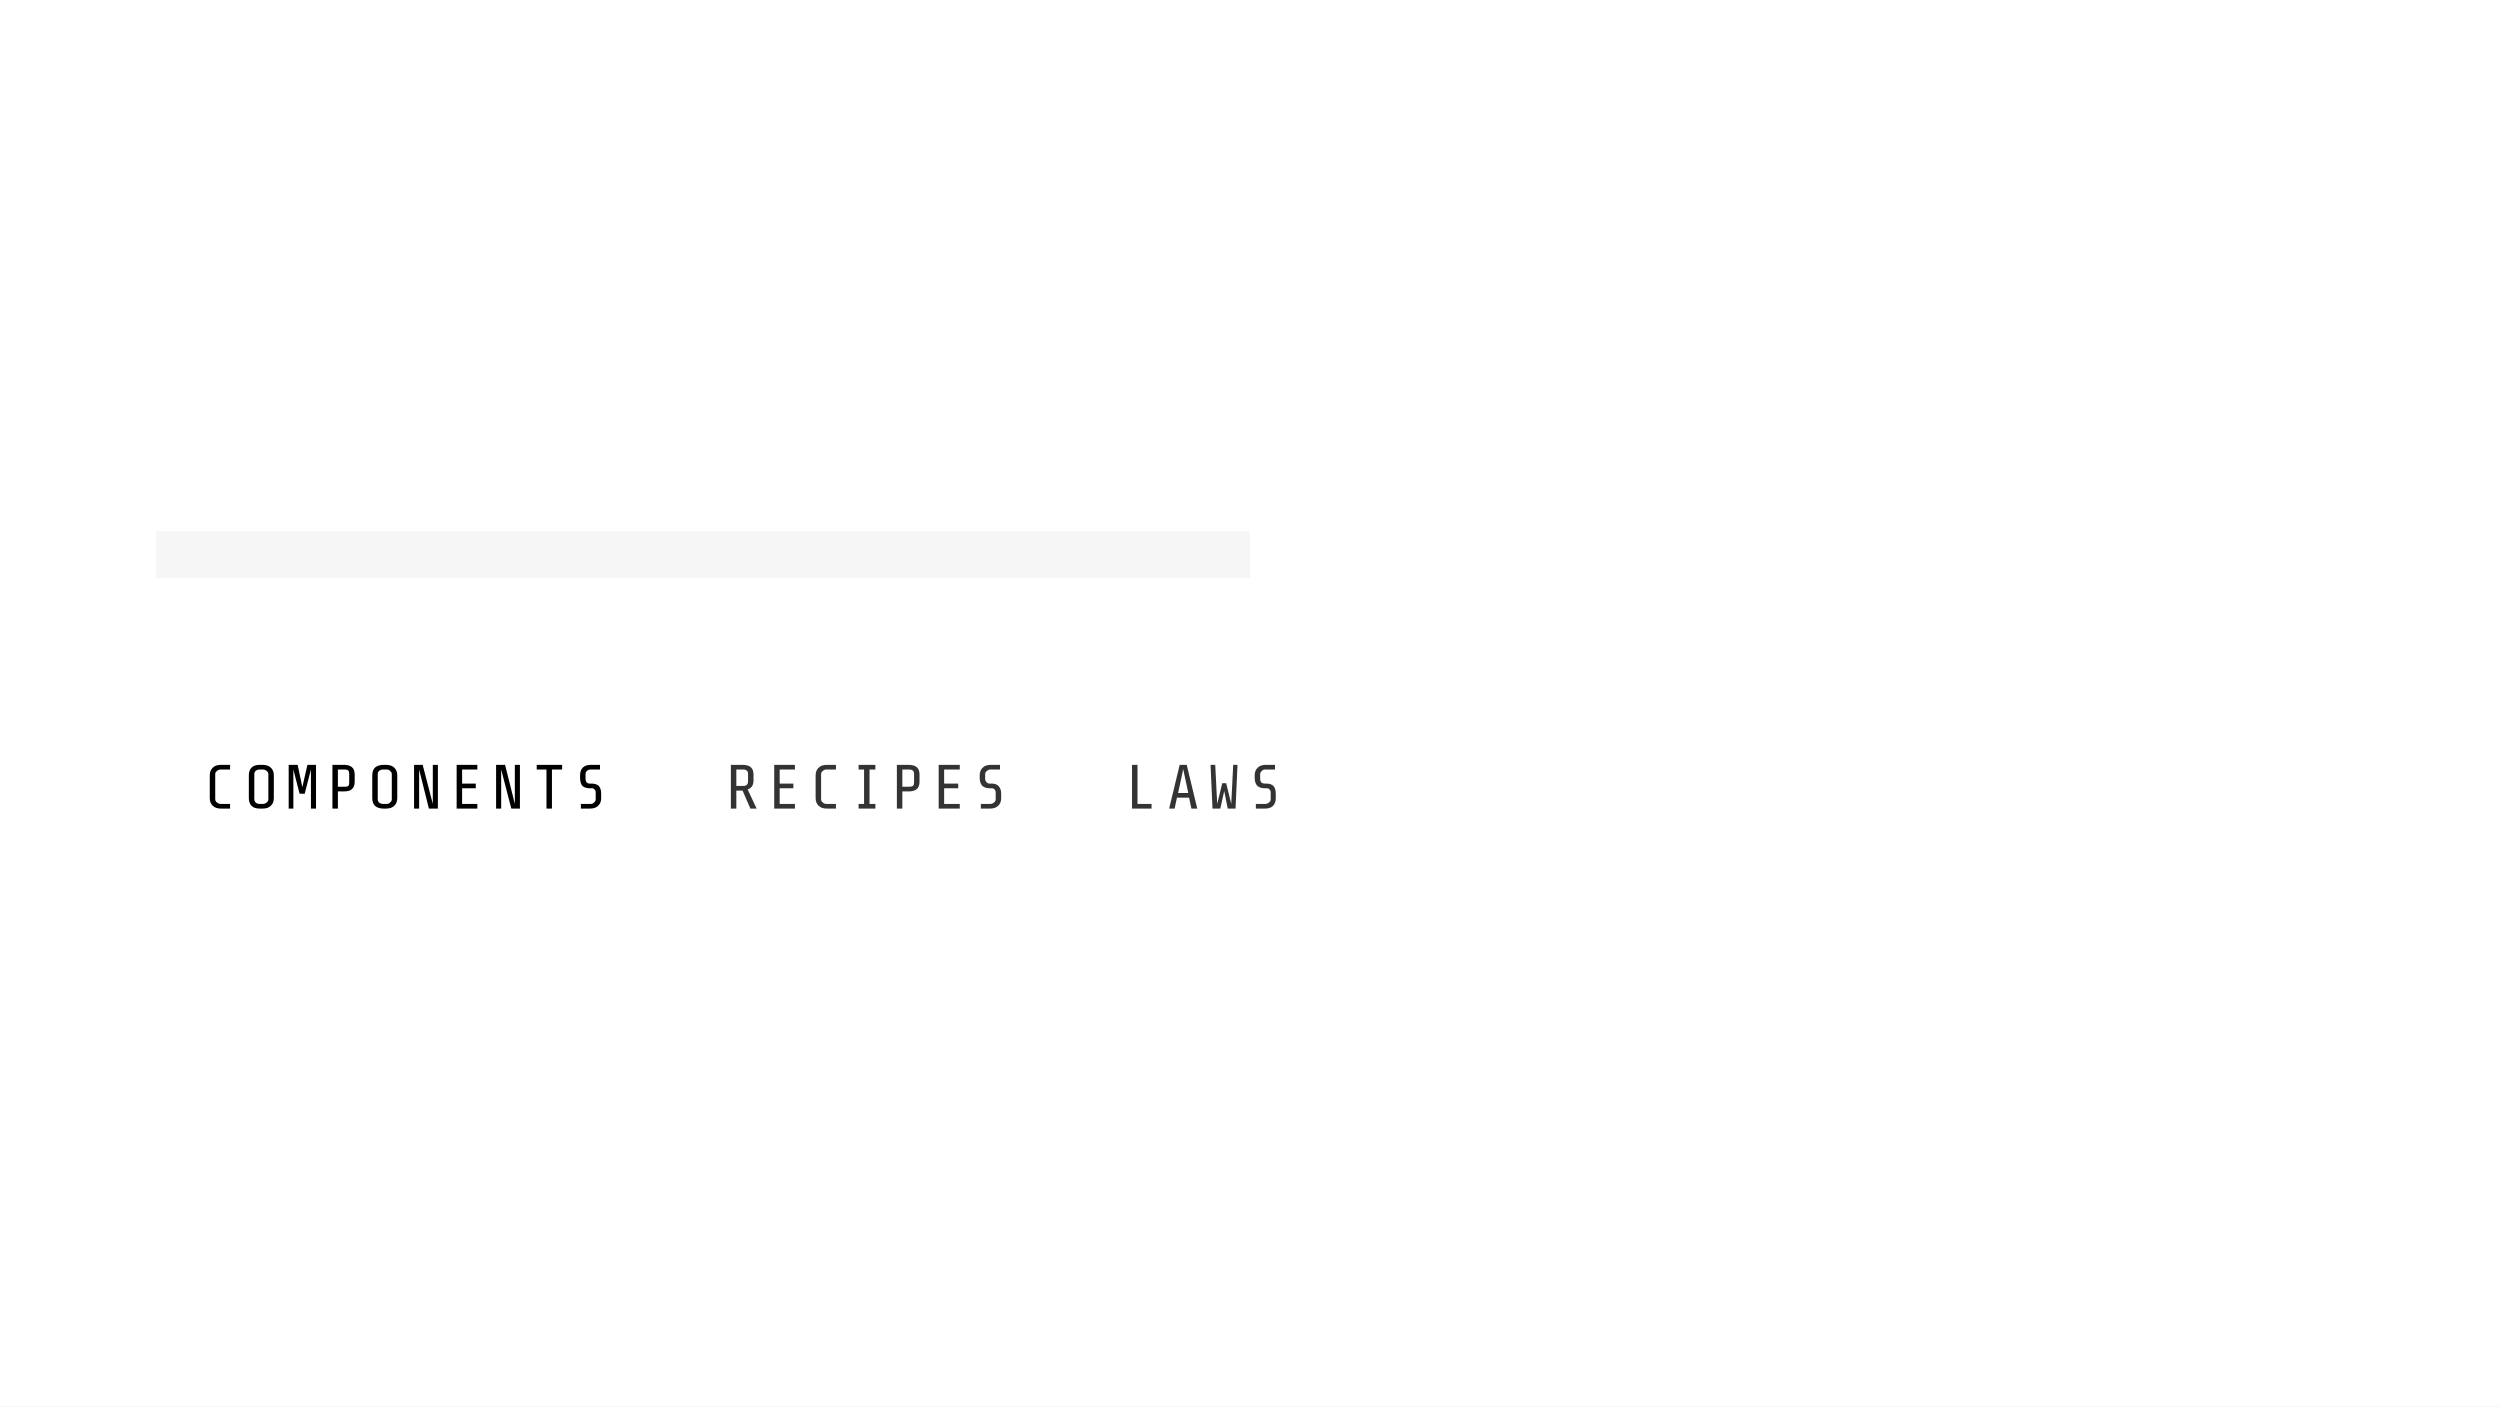
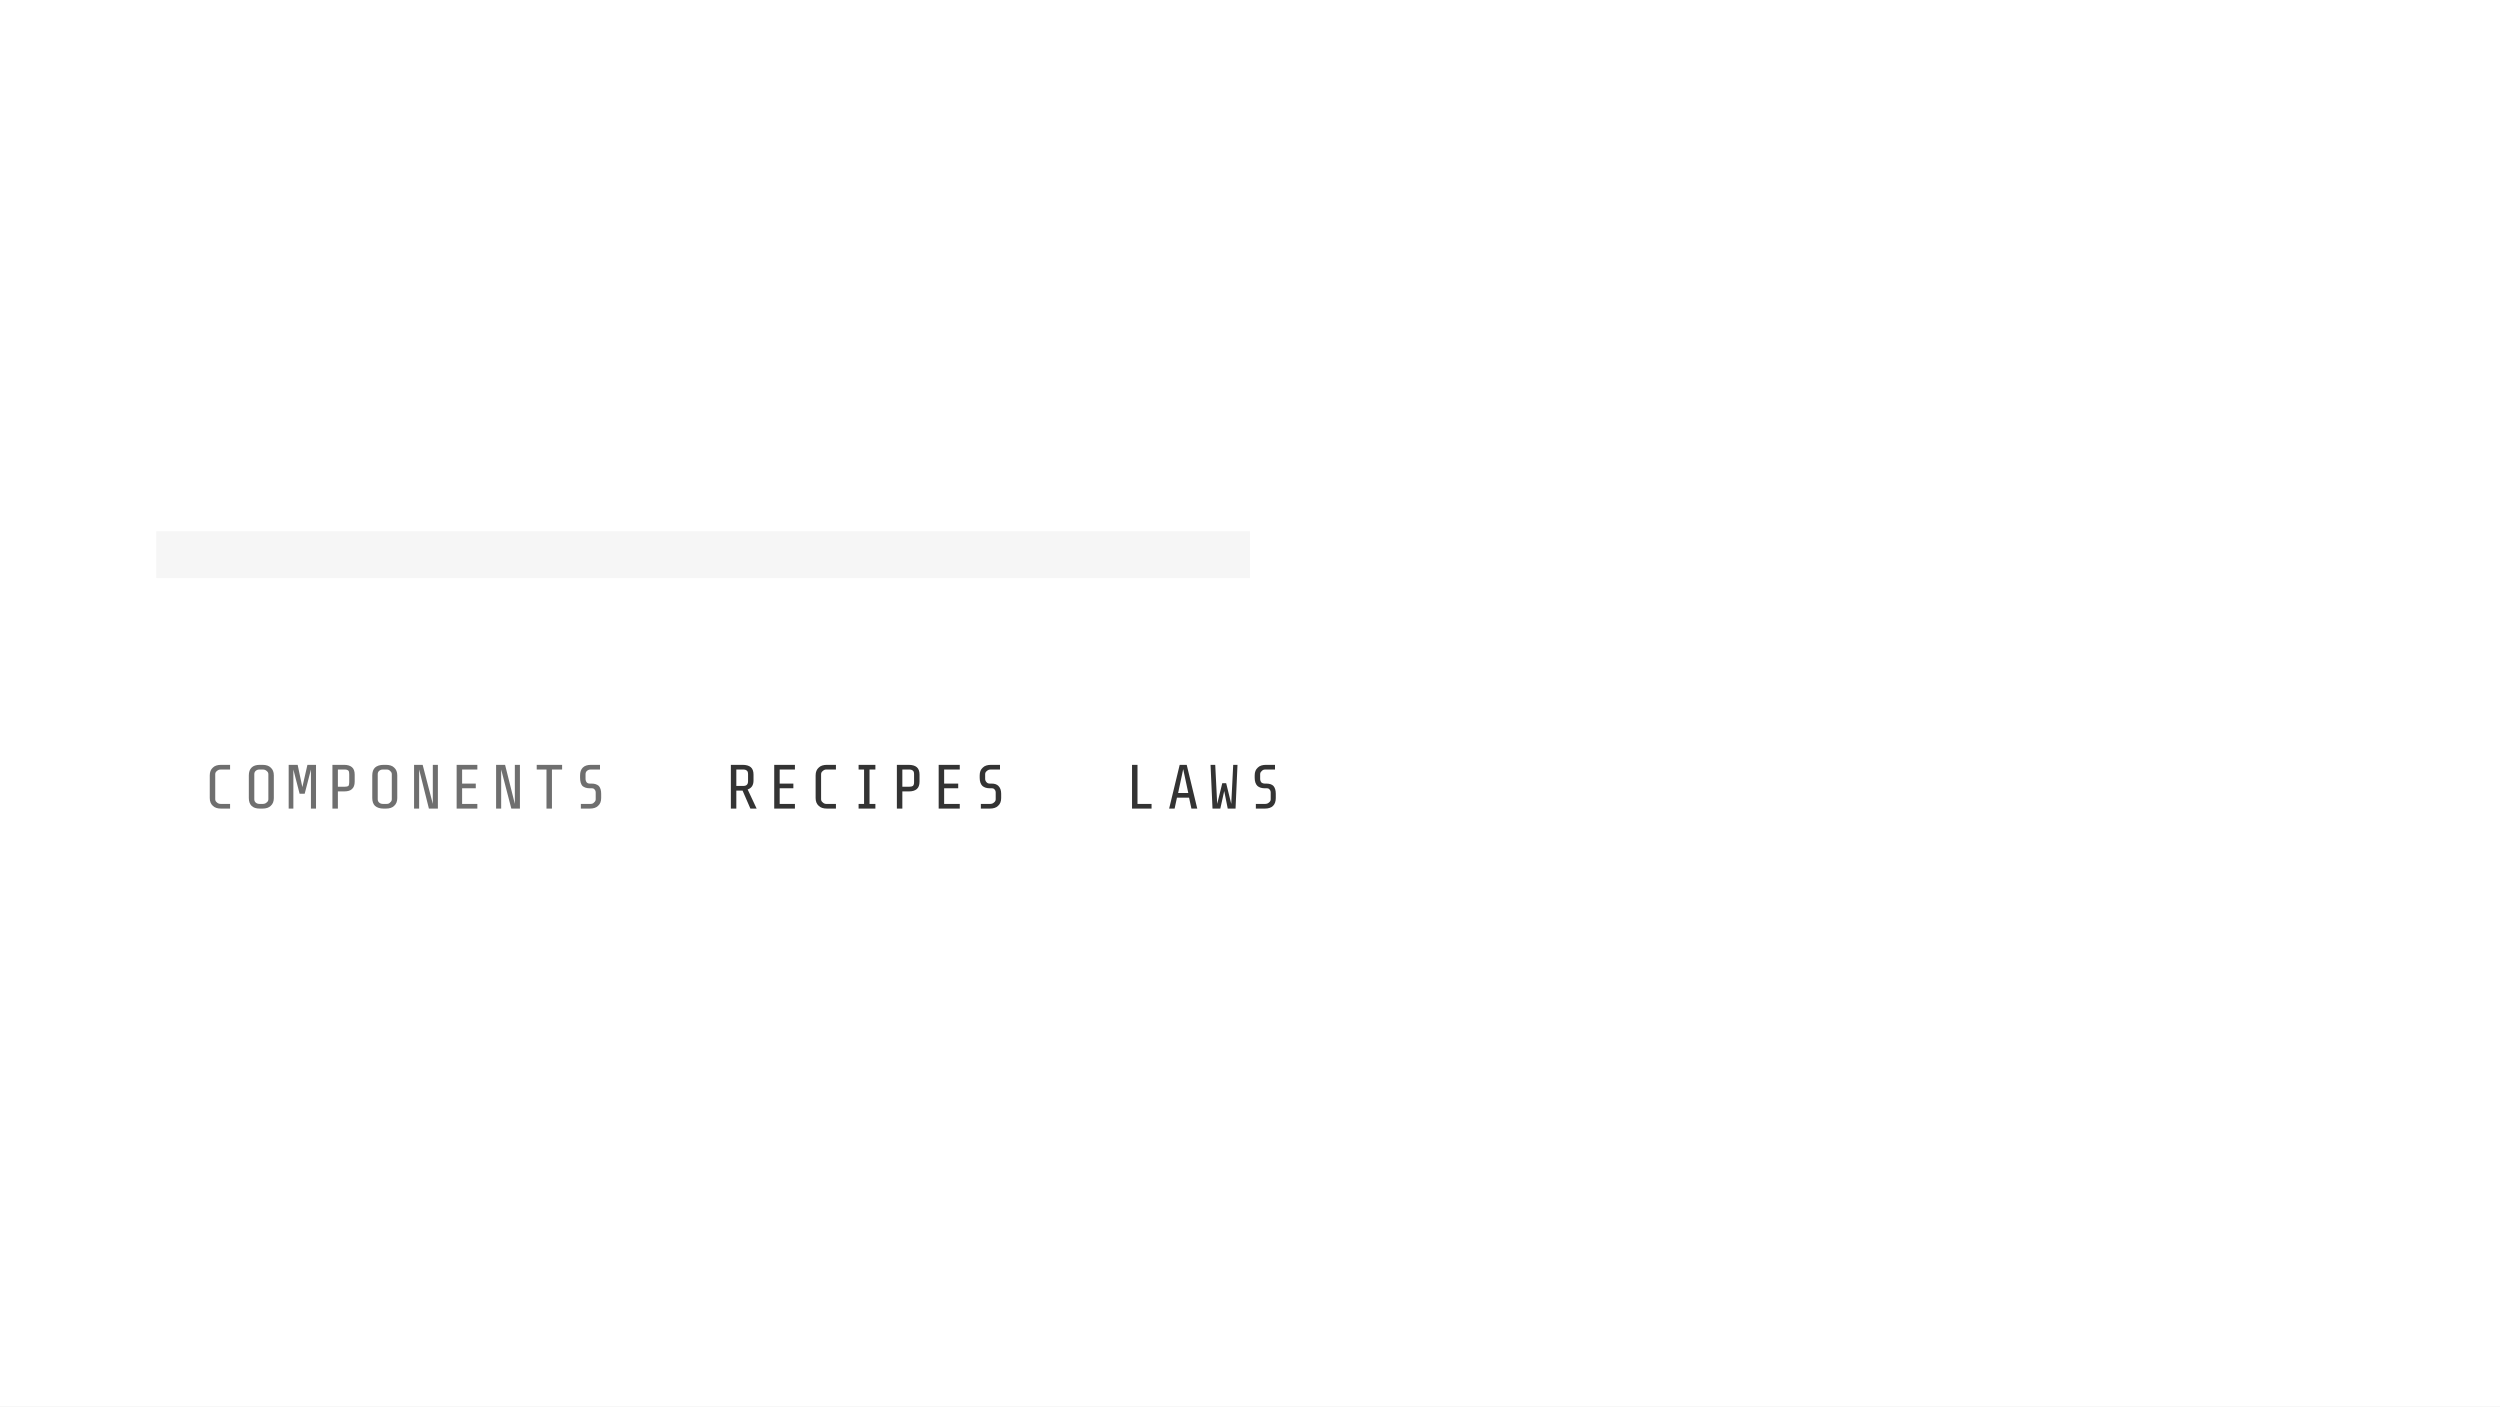
<svg xmlns="http://www.w3.org/2000/svg" width="640" height="360" viewBox="0 0 640 360">
  <mask id="satori_om-id">
    <rect x="0" y="0" width="640" height="360" fill="#fff" />
  </mask>
  <rect x="0" y="0" width="640" height="360" fill="rgba(255,255,255,1)" />
  <mask id="satori_om-id-0">
    <rect x="0" y="0" width="640" height="360" fill="#fff" />
  </mask>
  <mask id="satori_om-id-0-0">
    <rect x="0" y="0" width="640" height="360" fill="#fff" />
  </mask>
  <rect x="0" y="0" width="640" height="360" fill="rgba(255,255,255,1)" />
  <mask id="satori_om-id-0-1">
    <rect x="0" y="0" width="640" height="0" fill="#fff" />
  </mask>
  <rect x="0" y="0" width="640" height="0" fill="rgba(0,0,0,1)" />
  <mask id="satori_om-id-0-2">
    <rect x="640" y="0" width="0" height="360" fill="#fff" />
  </mask>
  <rect x="640" y="0" width="0" height="360" fill="rgba(0,0,0,1)" />
  <mask id="satori_om-id-0-3">
    <rect x="0" y="360" width="640" height="0" fill="#fff" />
  </mask>
  <rect x="0" y="360" width="640" height="0" fill="rgba(0,0,0,1)" />
  <mask id="satori_om-id-0-4">
    <rect x="0" y="0" width="0" height="360" fill="#fff" />
  </mask>
  <rect x="0" y="0" width="0" height="360" fill="rgba(0,0,0,1)" />
  <mask id="satori_om-id-1">
    <rect x="40" y="136" width="280" height="12" fill="#fff" />
  </mask>
  <g opacity="0.6" />
  <mask id="satori_om-id-1-0">
    <rect x="40" y="136" width="280" height="12" fill="#fff" />
  </mask>
  <rect x="40" y="136" width="280" height="12" fill="rgba(240,240,240,1)" fill-opacity="0.6" />
  <mask id="satori_om-id-1-1">
    <rect x="40" y="136" width="280" height="0" fill="#fff" />
  </mask>
  <rect x="40" y="136" width="280" height="0" fill="rgba(0,0,0,1)" fill-opacity="0.6" />
  <mask id="satori_om-id-1-2">
    <rect x="320" y="136" width="0" height="12" fill="#fff" />
  </mask>
  <rect x="320" y="136" width="0" height="12" fill="rgba(0,0,0,1)" fill-opacity="0.6" />
  <mask id="satori_om-id-1-3">
    <rect x="40" y="148" width="280" height="0" fill="#fff" />
  </mask>
  <rect x="40" y="148" width="280" height="0" fill="rgba(0,0,0,1)" fill-opacity="0.6" />
  <mask id="satori_om-id-1-4">
    <rect x="40" y="136" width="0" height="12" fill="#fff" />
  </mask>
  <rect x="40" y="136" width="0" height="12" fill="rgba(0,0,0,1)" fill-opacity="0.6" />
  <mask id="satori_om-id-2">
    <rect x="52" y="193" width="106" height="18" fill="#fff" />
  </mask>
  <g>
-     <path fill="rgba(0,0,0,1)" d="M56.6 207Q55.2 207 54.5 206.3Q53.7 205.6 53.7 204.3L53.7 204.3L53.7 198.5Q53.7 197.2 54.5 196.5Q55.2 195.8 56.6 195.8L56.6 195.8L58.9 195.8L58.9 197.0L56.5 197.0Q55.9 197.0 55.5 197.4Q55.1 197.7 55.1 198.2L55.1 198.2L55.1 204.6Q55.1 205.1 55.5 205.4Q55.9 205.8 56.5 205.8L56.5 205.8L58.9 205.8L58.9 207L56.6 207ZM70.1 204.3Q70.1 205.6 69.3 206.3Q68.6 207 67.2 207L67.2 207L66.5 207Q65.1 207 64.4 206.3Q63.7 205.6 63.7 204.3L63.7 204.3L63.7 198.5Q63.7 197.2 64.4 196.5Q65.1 195.8 66.5 195.8L66.5 195.8L67.2 195.8Q68.6 195.8 69.3 196.5Q70.1 197.2 70.1 198.5L70.1 198.5L70.1 204.3ZM68.7 198.2Q68.7 197.7 68.3 197.4Q67.9 197.0 67.3 197.0L67.3 197.0L66.4 197.0Q65.8 197.0 65.4 197.4Q65.1 197.7 65.1 198.2L65.1 198.2L65.1 204.6Q65.1 205.1 65.4 205.4Q65.8 205.8 66.4 205.8L66.4 205.8L67.3 205.8Q67.9 205.8 68.3 205.4Q68.7 205.1 68.7 204.6L68.7 204.6L68.7 198.2ZM79.6 197.0L78.0 203.2L76.7 203.2L75.1 197.0L75.1 207L73.9 207L73.9 195.8L76.2 195.8L77.4 201.5L78.7 195.8L80.9 195.8L80.9 207L79.6 207L79.6 197.0ZM90.8 200.1Q90.8 201.4 90.1 202.0Q89.5 202.6 88.1 202.6L88.1 202.6L86.5 202.6L86.5 207L85.1 207L85.1 195.8L88.1 195.8Q89.4 195.8 90.1 196.4Q90.8 197 90.8 198.3L90.8 198.3L90.8 200.1ZM89.4 198.2Q89.4 197.5 89.2 197.3Q88.9 197 88.3 197L88.3 197L86.5 197L86.5 201.4L88.3 201.4Q88.9 201.4 89.2 201.2Q89.4 200.9 89.4 200.3L89.4 200.3L89.4 198.2ZM101.7 204.3Q101.7 205.6 100.9 206.3Q100.2 207 98.8 207L98.8 207L98.2 207Q96.8 207 96.0 206.3Q95.3 205.6 95.3 204.3L95.3 204.3L95.3 198.5Q95.3 197.2 96.0 196.5Q96.8 195.8 98.2 195.8L98.2 195.8L98.8 195.8Q100.2 195.8 100.9 196.5Q101.7 197.2 101.7 198.5L101.7 198.5L101.7 204.3ZM100.3 198.2Q100.3 197.7 99.9 197.4Q99.6 197.0 99.0 197.0L99.0 197.0L98.0 197.0Q97.4 197.0 97.0 197.4Q96.7 197.7 96.7 198.2L96.7 198.2L96.7 204.6Q96.7 205.1 97.0 205.4Q97.4 205.8 98.0 205.8L98.0 205.8L99.0 205.8Q99.6 205.8 99.9 205.4Q100.3 205.1 100.3 204.6L100.3 204.6L100.3 198.2ZM107.3 197.0L107.3 207L106.0 207L106.0 195.8L108.2 195.8L110.8 205.8L110.8 195.8L112.1 195.8L112.1 207L109.8 207L107.3 197.0ZM116.9 195.8L122.2 195.8L122.2 197.0L118.3 197.0L118.3 200.6L121.8 200.6L121.8 201.8L118.3 201.8L118.3 205.8L122.2 205.8L122.2 207L116.9 207L116.9 195.8ZM128.3 197.0L128.3 207L127.0 207L127.0 195.8L129.3 195.8L131.8 205.8L131.8 195.8L133.1 195.8L133.1 207L130.9 207L128.3 197.0ZM141.3 207L139.9 207L139.9 197.0L137.4 197.0L137.4 195.8L143.9 195.8L143.9 197.0L141.3 197.0L141.3 207ZM153.9 204.3Q153.9 205.6 153.1 206.3Q152.4 207 151.0 207L151.0 207L148.7 207L148.7 205.8L151.2 205.8Q151.8 205.8 152.1 205.4Q152.5 205.1 152.5 204.6L152.5 204.6L152.5 202.9Q152.5 202.4 152.2 202.1Q152.0 201.8 151.5 201.8L151.5 201.8L151.0 201.8Q149.8 201.8 149.1 201.2Q148.5 200.5 148.5 199.1L148.5 199.1L148.5 198.5Q148.5 197.2 149.2 196.5Q149.9 195.8 151.3 195.8L151.3 195.8L153.6 195.8L153.6 197.0L151.2 197.0Q150.6 197.0 150.2 197.4Q149.9 197.7 149.9 198.2L149.9 198.2L149.9 199.4Q149.9 199.9 150.2 200.3Q150.5 200.6 151.0 200.6L151.0 200.6L151.5 200.6Q152.6 200.6 153.3 201.2Q153.9 201.9 153.9 203.2L153.9 203.2L153.9 204.3Z " />
+     <path fill="rgba(111,111,111,1)" d="M56.6 207Q55.2 207 54.5 206.3Q53.7 205.6 53.7 204.3L53.7 204.3L53.7 198.5Q53.7 197.2 54.5 196.5Q55.2 195.8 56.6 195.8L56.6 195.8L58.9 195.8L58.9 197.0L56.5 197.0Q55.9 197.0 55.5 197.4Q55.1 197.7 55.1 198.2L55.1 198.2L55.1 204.6Q55.1 205.1 55.5 205.4Q55.9 205.8 56.5 205.8L56.5 205.8L58.9 205.8L58.9 207L56.6 207ZM70.1 204.3Q70.1 205.6 69.3 206.3Q68.6 207 67.2 207L67.2 207L66.5 207Q65.1 207 64.4 206.3Q63.7 205.6 63.7 204.3L63.7 204.3L63.7 198.5Q63.7 197.2 64.4 196.5Q65.1 195.8 66.5 195.8L66.5 195.8L67.2 195.8Q68.6 195.8 69.3 196.5Q70.1 197.2 70.1 198.5L70.1 198.5L70.1 204.3ZM68.7 198.2Q68.7 197.7 68.3 197.4Q67.9 197.0 67.3 197.0L67.3 197.0L66.4 197.0Q65.8 197.0 65.4 197.4Q65.1 197.7 65.1 198.2L65.1 198.2L65.1 204.6Q65.1 205.1 65.4 205.4Q65.8 205.8 66.4 205.8L66.4 205.8L67.3 205.8Q67.9 205.8 68.3 205.4Q68.7 205.1 68.7 204.6L68.7 204.6L68.7 198.2ZM79.6 197.0L78.0 203.2L76.7 203.2L75.1 197.0L75.1 207L73.9 207L73.9 195.8L76.2 195.8L77.4 201.5L78.7 195.8L80.9 195.8L80.9 207L79.6 207L79.6 197.0ZM90.8 200.1Q90.8 201.4 90.1 202.0Q89.5 202.6 88.1 202.6L88.1 202.6L86.5 202.6L86.5 207L85.1 207L85.1 195.8L88.1 195.8Q89.4 195.8 90.1 196.4Q90.8 197 90.8 198.3L90.8 198.3L90.8 200.1ZM89.4 198.2Q89.4 197.5 89.2 197.3Q88.9 197 88.3 197L88.3 197L86.5 197L86.5 201.4L88.3 201.4Q88.9 201.4 89.2 201.2Q89.4 200.9 89.4 200.3L89.4 200.3L89.4 198.2ZM101.7 204.3Q101.7 205.6 100.9 206.3Q100.2 207 98.8 207L98.8 207L98.2 207Q96.8 207 96.0 206.3Q95.3 205.6 95.3 204.3L95.3 204.3L95.3 198.5Q95.3 197.2 96.0 196.5Q96.8 195.8 98.2 195.8L98.2 195.8L98.8 195.8Q100.2 195.8 100.9 196.5Q101.7 197.2 101.7 198.5L101.7 198.5L101.7 204.3ZM100.3 198.2Q100.3 197.7 99.9 197.4Q99.6 197.0 99.0 197.0L99.0 197.0L98.0 197.0Q97.4 197.0 97.0 197.4Q96.7 197.7 96.7 198.2L96.7 198.2L96.7 204.6Q96.7 205.1 97.0 205.4Q97.4 205.8 98.0 205.8L98.0 205.8L99.0 205.8Q99.6 205.8 99.9 205.4Q100.3 205.1 100.3 204.6L100.3 204.6L100.3 198.2ZM107.3 197.0L107.3 207L106.0 207L106.0 195.8L108.2 195.8L110.8 205.8L110.8 195.8L112.1 195.8L112.1 207L109.8 207L107.3 197.0ZM116.9 195.8L122.2 195.8L122.2 197.0L118.3 197.0L118.3 200.6L121.8 200.6L121.8 201.8L118.3 201.8L118.3 205.8L122.2 205.8L122.2 207L116.9 207L116.9 195.8ZM128.3 197.0L128.3 207L127.0 207L127.0 195.8L129.3 195.8L131.8 205.8L131.8 195.8L133.1 195.8L133.1 207L130.9 207L128.3 197.0ZM141.3 207L139.9 207L139.9 197.0L137.4 197.0L137.4 195.8L143.9 195.8L143.9 197.0L141.3 197.0L141.3 207ZM153.9 204.3Q153.9 205.6 153.1 206.3Q152.4 207 151.0 207L151.0 207L148.7 207L148.7 205.8L151.2 205.8Q151.8 205.8 152.1 205.4Q152.5 205.1 152.5 204.6L152.5 204.6L152.5 202.9Q152.5 202.4 152.2 202.1Q152.0 201.8 151.5 201.8L151.5 201.8L151.0 201.8Q149.8 201.8 149.1 201.2Q148.5 200.5 148.5 199.1L148.5 199.1L148.5 198.5Q148.5 197.2 149.2 196.5Q149.9 195.8 151.3 195.8L151.3 195.8L153.6 195.8L153.6 197.0L151.2 197.0Q150.6 197.0 150.2 197.4Q149.9 197.7 149.9 198.2L149.9 198.2L149.9 199.4Q149.9 199.9 150.2 200.3Q150.5 200.6 151.0 200.6L151.0 200.6L151.5 200.6Q152.6 200.6 153.3 201.2Q153.9 201.9 153.9 203.2L153.9 203.2L153.9 204.3Z " />
  </g>
  <mask id="satori_om-id-3">
    <rect x="186" y="193" width="74" height="18" fill="#fff" />
  </mask>
  <g>
    <path fill="rgba(51,51,51,1)" d="M190.1 202.4L188.5 202.4L188.5 207L187.1 207L187.1 195.8L190.1 195.8Q191.5 195.8 192.2 196.4Q192.9 197 192.9 198.3L192.9 198.3L192.9 199.8Q192.9 201.6 191.4 202.1L191.4 202.1L193.7 207L192.1 207L190.1 202.4ZM191.5 198.2Q191.5 197.5 191.2 197.3Q190.9 197 190.3 197L190.3 197L188.5 197L188.5 201.2L190.3 201.2Q190.9 201.2 191.2 200.9Q191.5 200.6 191.5 200.0L191.5 200.0L191.5 198.2ZM198.2 195.8L203.5 195.8L203.5 197.0L199.6 197.0L199.6 200.6L203.1 200.6L203.1 201.8L199.6 201.8L199.6 205.8L203.5 205.8L203.5 207L198.2 207L198.2 195.8ZM211.7 207Q210.3 207 209.6 206.3Q208.8 205.6 208.8 204.3L208.8 204.3L208.8 198.5Q208.8 197.2 209.6 196.5Q210.3 195.8 211.7 195.8L211.7 195.8L214.0 195.8L214.0 197.0L211.5 197.0Q211.0 197.0 210.6 197.4Q210.2 197.7 210.2 198.2L210.2 198.2L210.2 204.6Q210.2 205.1 210.6 205.4Q211.0 205.8 211.5 205.8L211.5 205.8L214.0 205.8L214.0 207L211.7 207ZM219.8 205.8L221.2 205.8L221.2 197.0L219.8 197.0L219.8 195.8L224.1 195.8L224.1 197.0L222.6 197.0L222.6 205.8L224.1 205.8L224.1 207L219.8 207L219.8 205.8ZM235.4 200.1Q235.4 201.4 234.7 202.0Q234.0 202.6 232.7 202.6L232.7 202.6L231.0 202.6L231.0 207L229.6 207L229.6 195.8L232.6 195.8Q234.0 195.8 234.7 196.4Q235.4 197 235.4 198.3L235.4 198.3L235.4 200.1ZM234.0 198.2Q234.0 197.5 233.7 197.3Q233.4 197 232.8 197L232.8 197L231.0 197L231.0 201.4L232.8 201.4Q233.4 201.4 233.7 201.2Q234.0 200.9 234.0 200.3L234.0 200.3L234.0 198.2ZM240.3 195.8L245.7 195.8L245.7 197.0L241.7 197.0L241.7 200.6L245.3 200.6L245.3 201.8L241.7 201.8L241.7 205.8L245.7 205.8L245.7 207L240.3 207L240.3 195.8ZM256.3 204.3Q256.3 205.6 255.5 206.3Q254.8 207 253.4 207L253.4 207L251.1 207L251.1 205.8L253.5 205.8Q254.1 205.8 254.5 205.4Q254.9 205.1 254.9 204.6L254.9 204.6L254.9 202.9Q254.9 202.4 254.6 202.1Q254.4 201.8 253.9 201.8L253.9 201.8L253.4 201.8Q252.2 201.8 251.5 201.2Q250.8 200.5 250.8 199.1L250.8 199.1L250.8 198.5Q250.8 197.2 251.6 196.5Q252.3 195.8 253.7 195.8L253.7 195.8L256.0 195.8L256.0 197.0L253.6 197.0Q253.0 197.0 252.6 197.4Q252.2 197.7 252.2 198.2L252.2 198.2L252.2 199.4Q252.2 199.9 252.6 200.3Q252.9 200.6 253.4 200.6L253.4 200.6L253.9 200.6Q255.0 200.6 255.6 201.2Q256.3 201.9 256.3 203.2L256.3 203.2L256.3 204.3Z " />
  </g>
  <mask id="satori_om-id-4">
    <rect x="288" y="193" width="42" height="18" fill="#fff" />
  </mask>
  <g>
    <path fill="rgba(51,51,51,1)" d="M289.8 195.8L291.2 195.8L291.2 205.8L294.8 205.8L294.8 207L289.8 207L289.8 195.8ZM304.4 204.2L301.3 204.2L300.7 207L299.3 207L302.0 195.8L303.8 195.8L306.5 207L305.0 207L304.4 204.2ZM301.6 203.0L304.2 203.0L302.9 196.9L301.6 203.0ZM314.3 207L313.4 202.5L312.4 207L310.4 207L309.9 195.8L311.1 195.8L311.6 205.8L312.9 200.5L313.9 200.5L315.2 205.8L315.7 195.8L316.8 195.8L316.3 207L314.3 207ZM326.6 204.3Q326.6 205.6 325.9 206.3Q325.2 207 323.8 207L323.8 207L321.5 207L321.5 205.8L323.9 205.8Q324.5 205.8 324.9 205.4Q325.3 205.1 325.3 204.6L325.3 204.6L325.3 202.9Q325.3 202.4 325.0 202.1Q324.8 201.8 324.3 201.8L324.3 201.8L323.8 201.8Q322.6 201.8 321.9 201.2Q321.2 200.5 321.2 199.1L321.2 199.1L321.2 198.5Q321.2 197.2 322.0 196.5Q322.7 195.8 324.1 195.8L324.1 195.8L326.4 195.8L326.4 197.0L323.9 197.0Q323.3 197.0 323.0 197.4Q322.6 197.7 322.6 198.2L322.6 198.2L322.6 199.4Q322.6 199.9 322.9 200.3Q323.3 200.6 323.8 200.6L323.8 200.6L324.2 200.6Q325.4 200.6 326.0 201.2Q326.6 201.9 326.6 203.2L326.6 203.2L326.6 204.3Z " />
  </g>
</svg>
